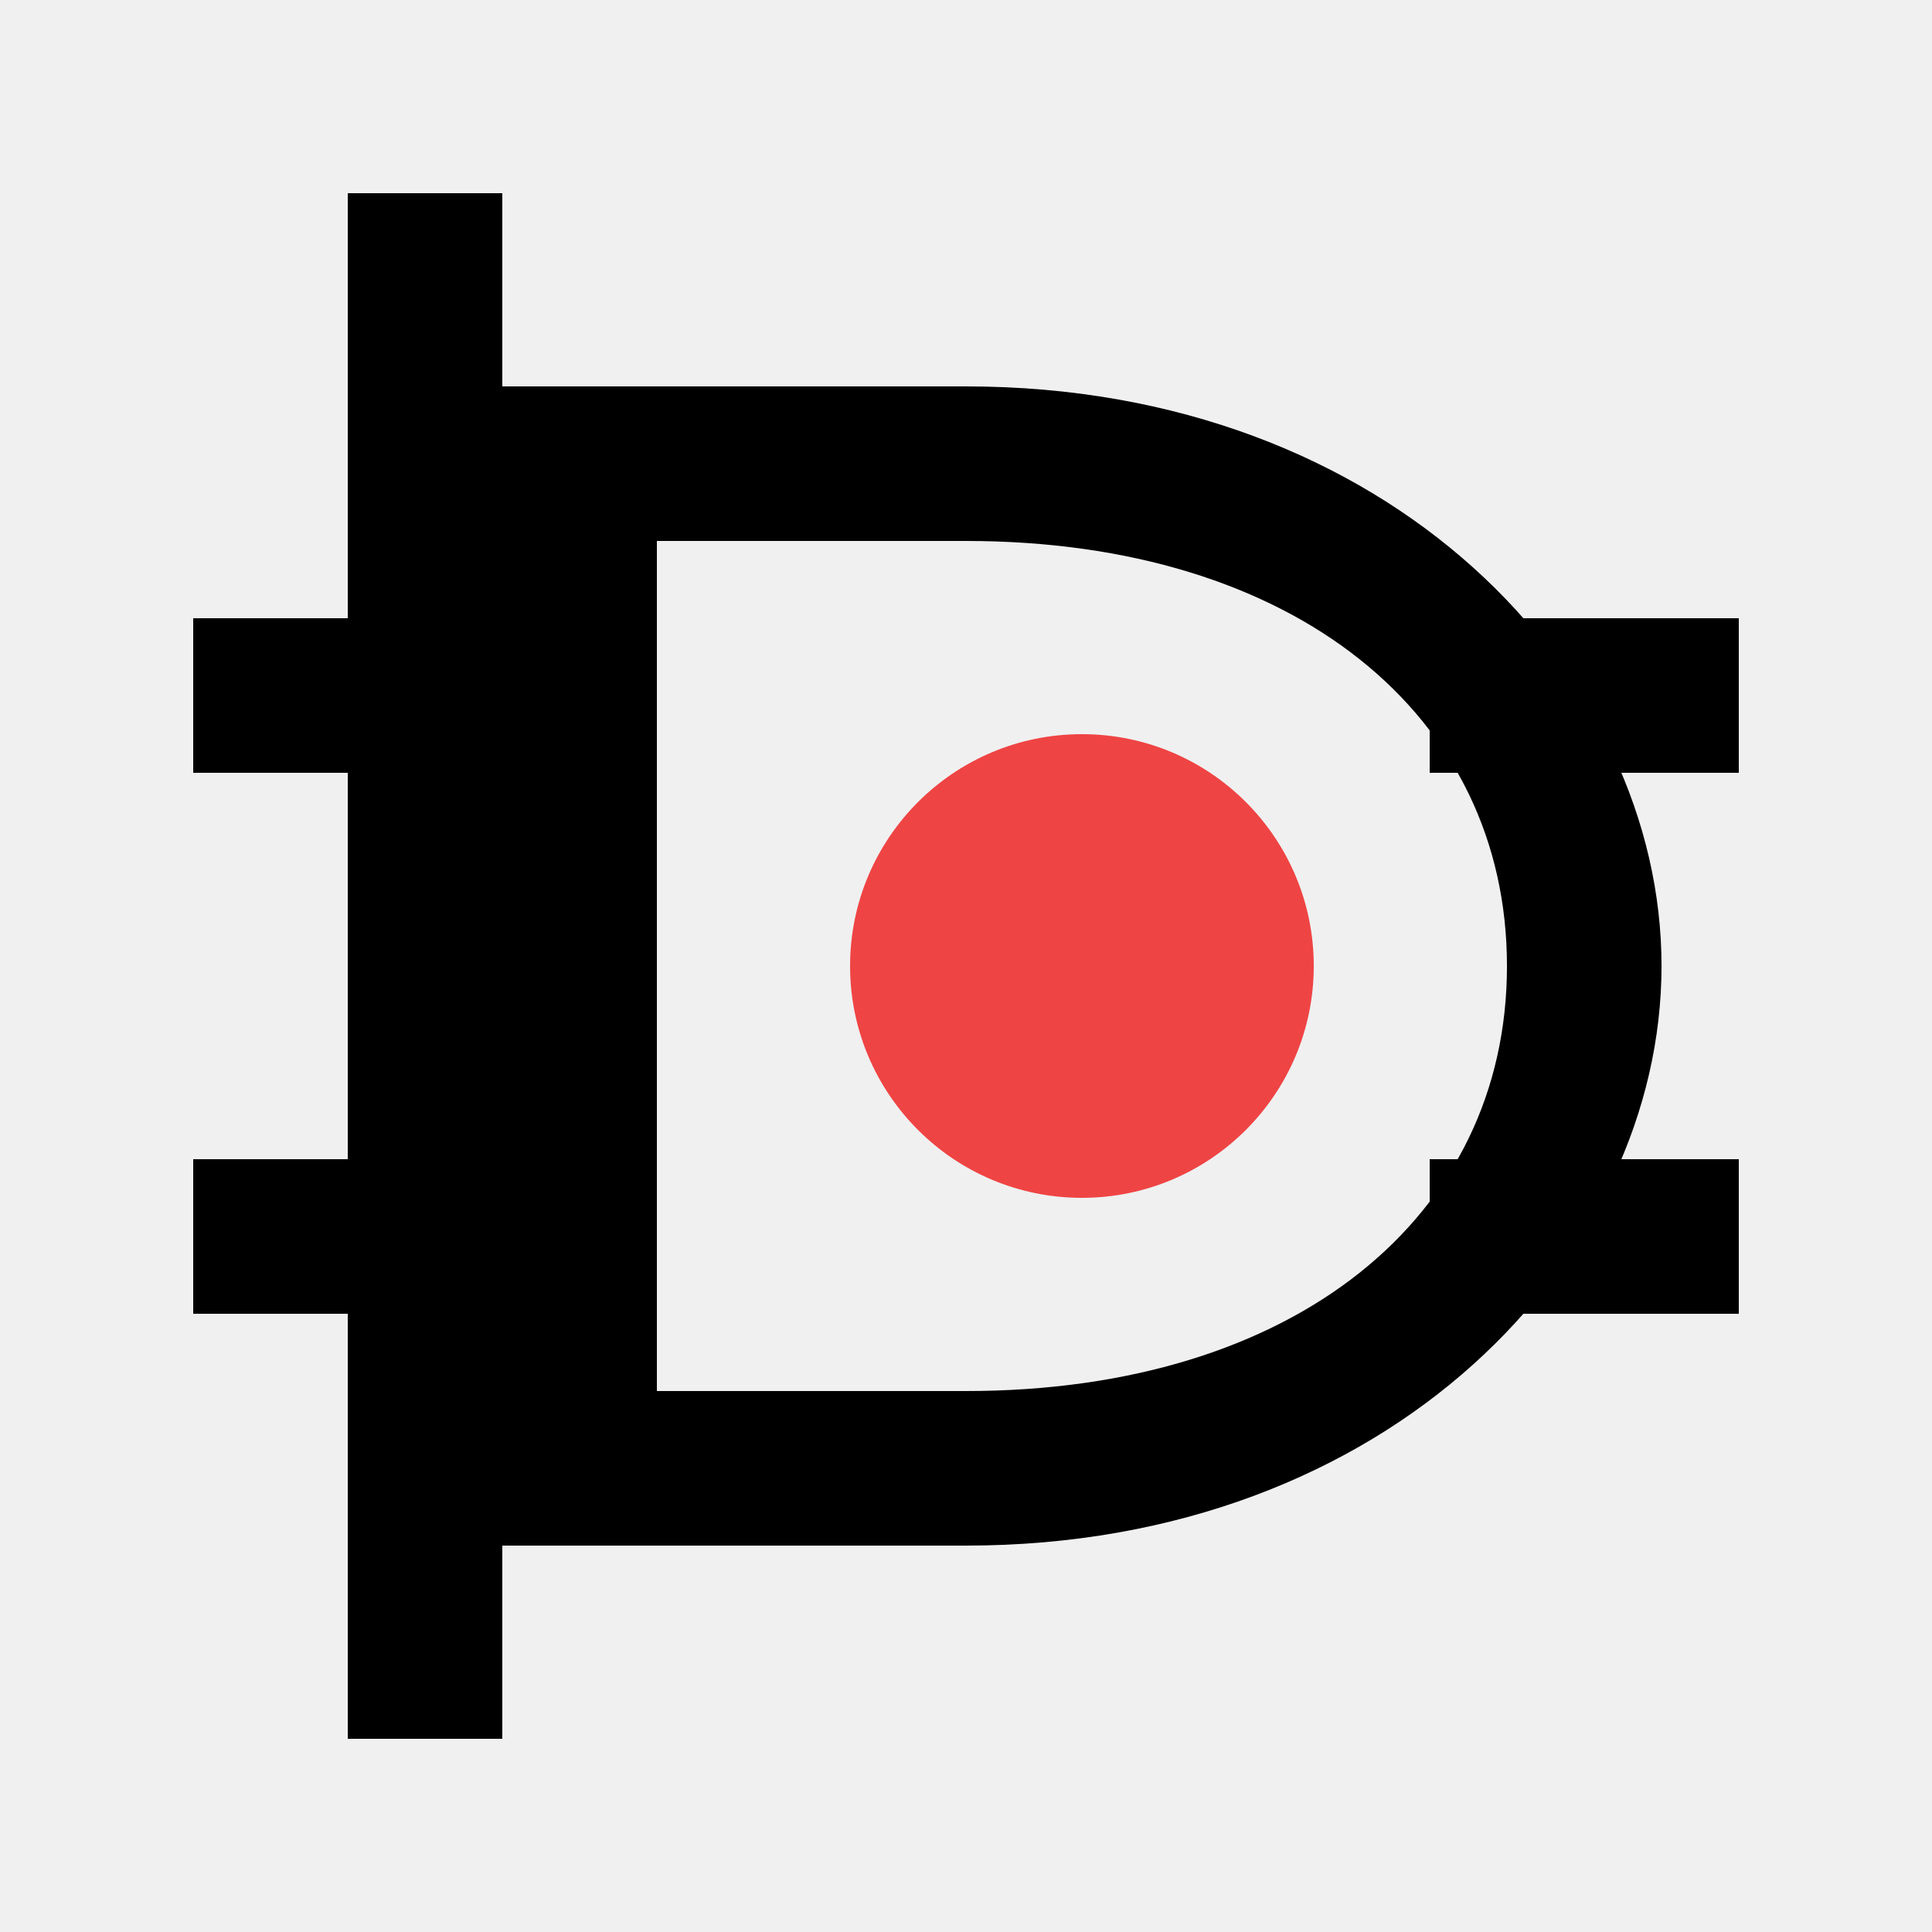
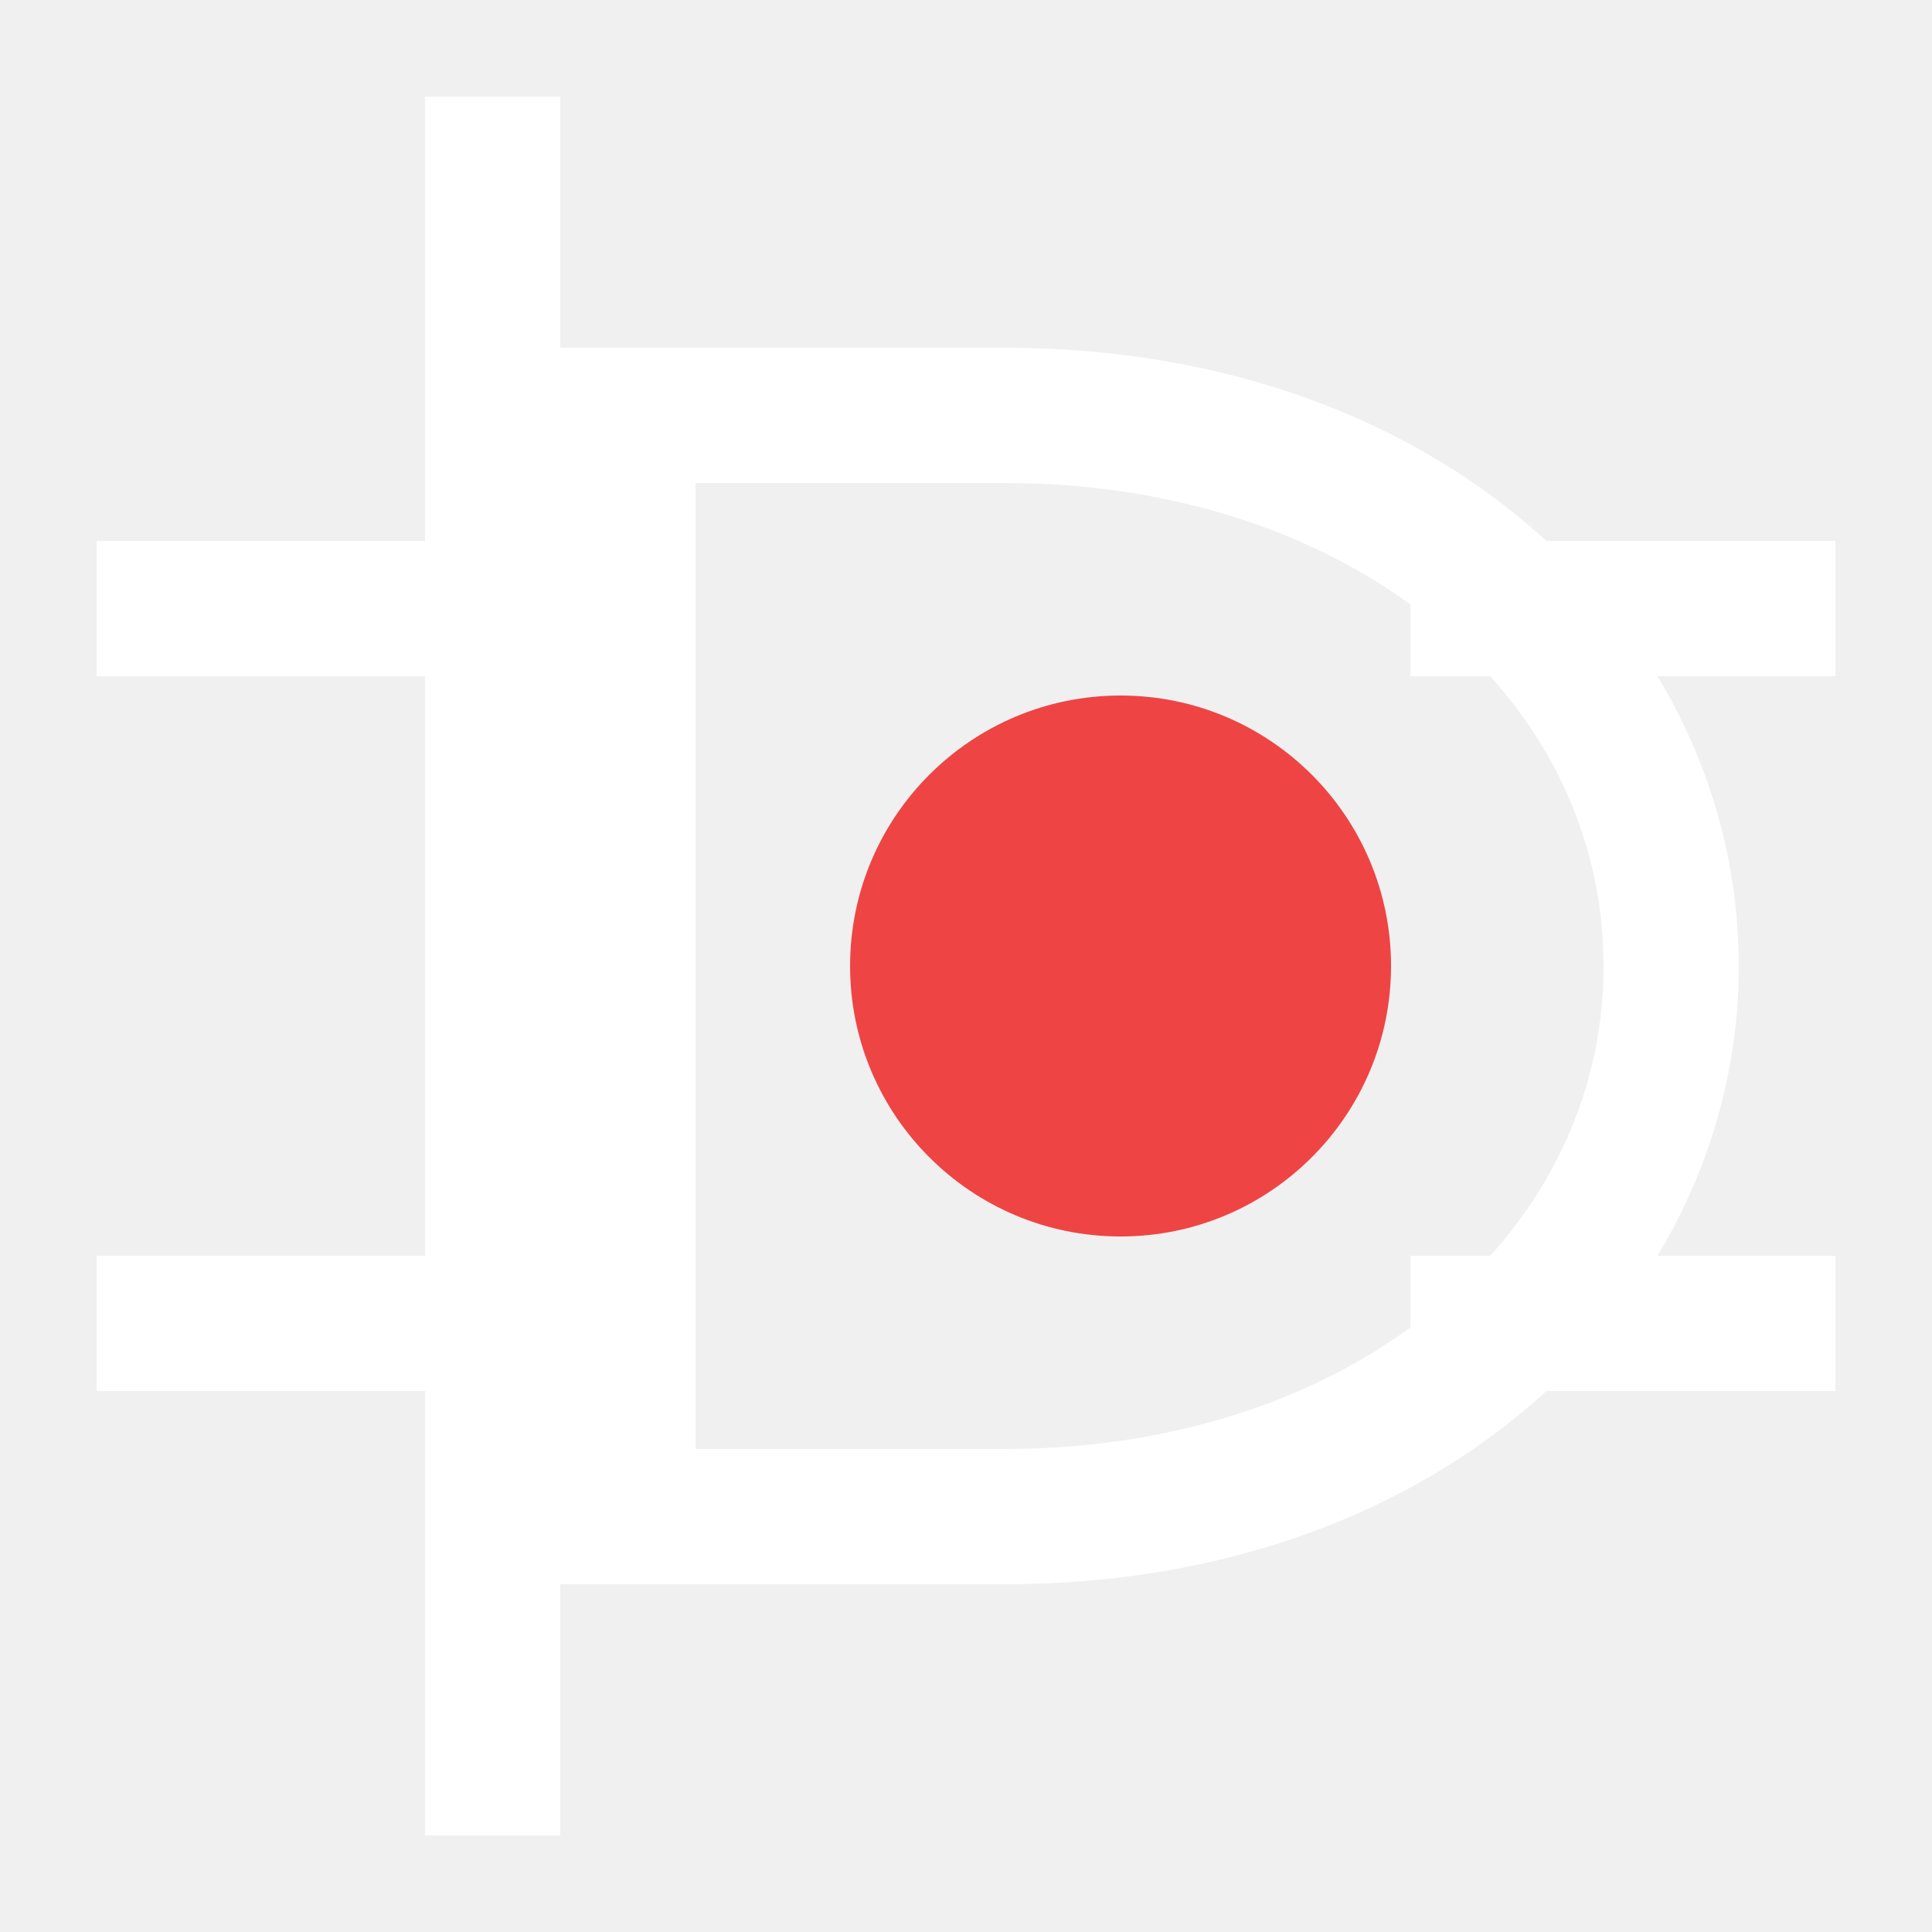
- <svg xmlns="http://www.w3.org/2000/svg" width="40" height="40" viewBox="0 0 100 100" fill="none">
-   <rect x="18" y="10" width="8" height="80" fill="currentColor" />
-   <rect x="10" y="32" width="16" height="8" fill="currentColor" />
-   <rect x="10" y="60" width="16" height="8" fill="currentColor" />
-   <rect x="74" y="32" width="16" height="8" fill="currentColor" />
-   <rect x="74" y="60" width="16" height="8" fill="currentColor" />
-   <path d="M26 20 L26 80 L50 80 C72 80 86 65 86 50 C86 35 72 20 50 20 L26 20 Z M34 28 L50 28 C67 28 78 37 78 50 C78 63 67 72 50 72 L34 72 L34 28 Z" fill="currentColor" />
-   <circle cx="56" cy="50" r="12" fill="#EF4444" />
+ <svg xmlns="http://www.w3.org/2000/svg" viewBox="0 0 100 100" fill="none">
+   <rect x="22" y="5" width="7" height="90" fill="white" />
+   <rect x="5" y="28" width="22" height="7" fill="white" />
+   <rect x="5" y="65" width="22" height="7" fill="white" />
+   <rect x="73" y="28" width="22" height="7" fill="white" />
+   <rect x="73" y="65" width="22" height="7" fill="white" />
+   <path d="M29 18 L29 82 L52 82 C75 82 90 67 90 50 C90 33 75 18 52 18 L29 18 Z M36 25 L52 25 C70 25 83 36 83 50 C83 64 70 75 52 75 L36 75 L36 25 Z" fill="white" />
+   <circle cx="58" cy="50" r="14" fill="#EF4444" />
</svg>
